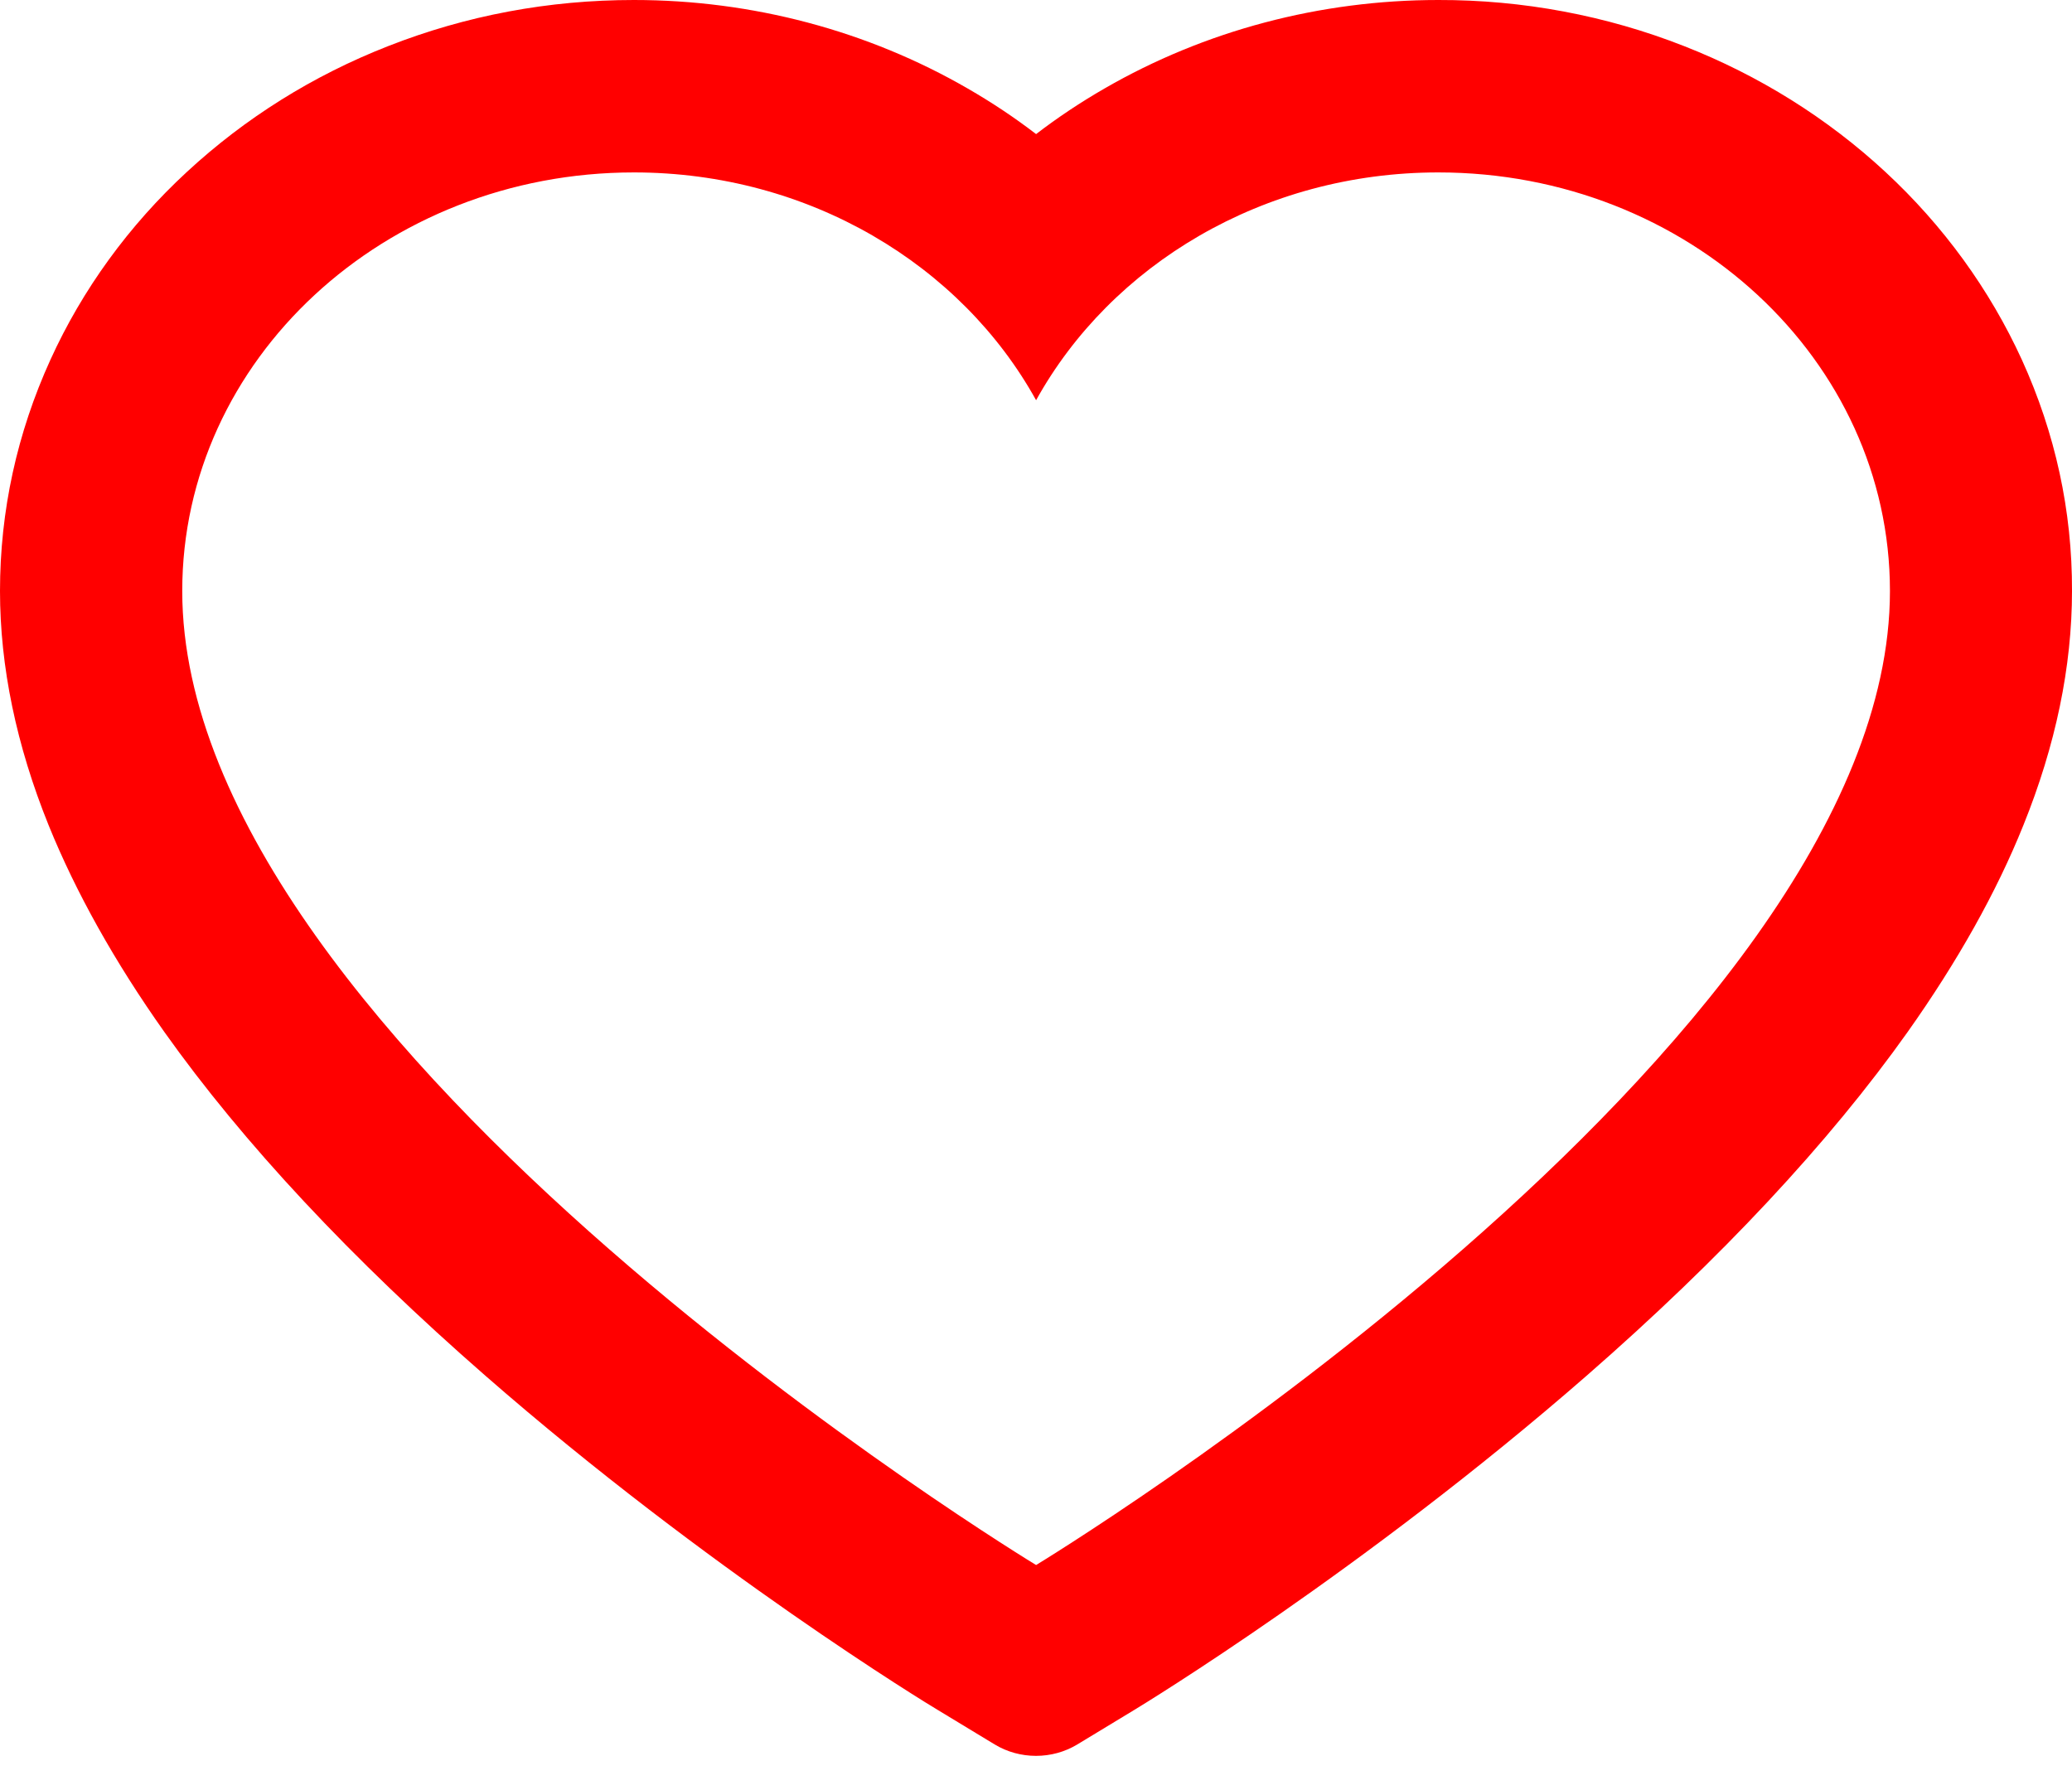
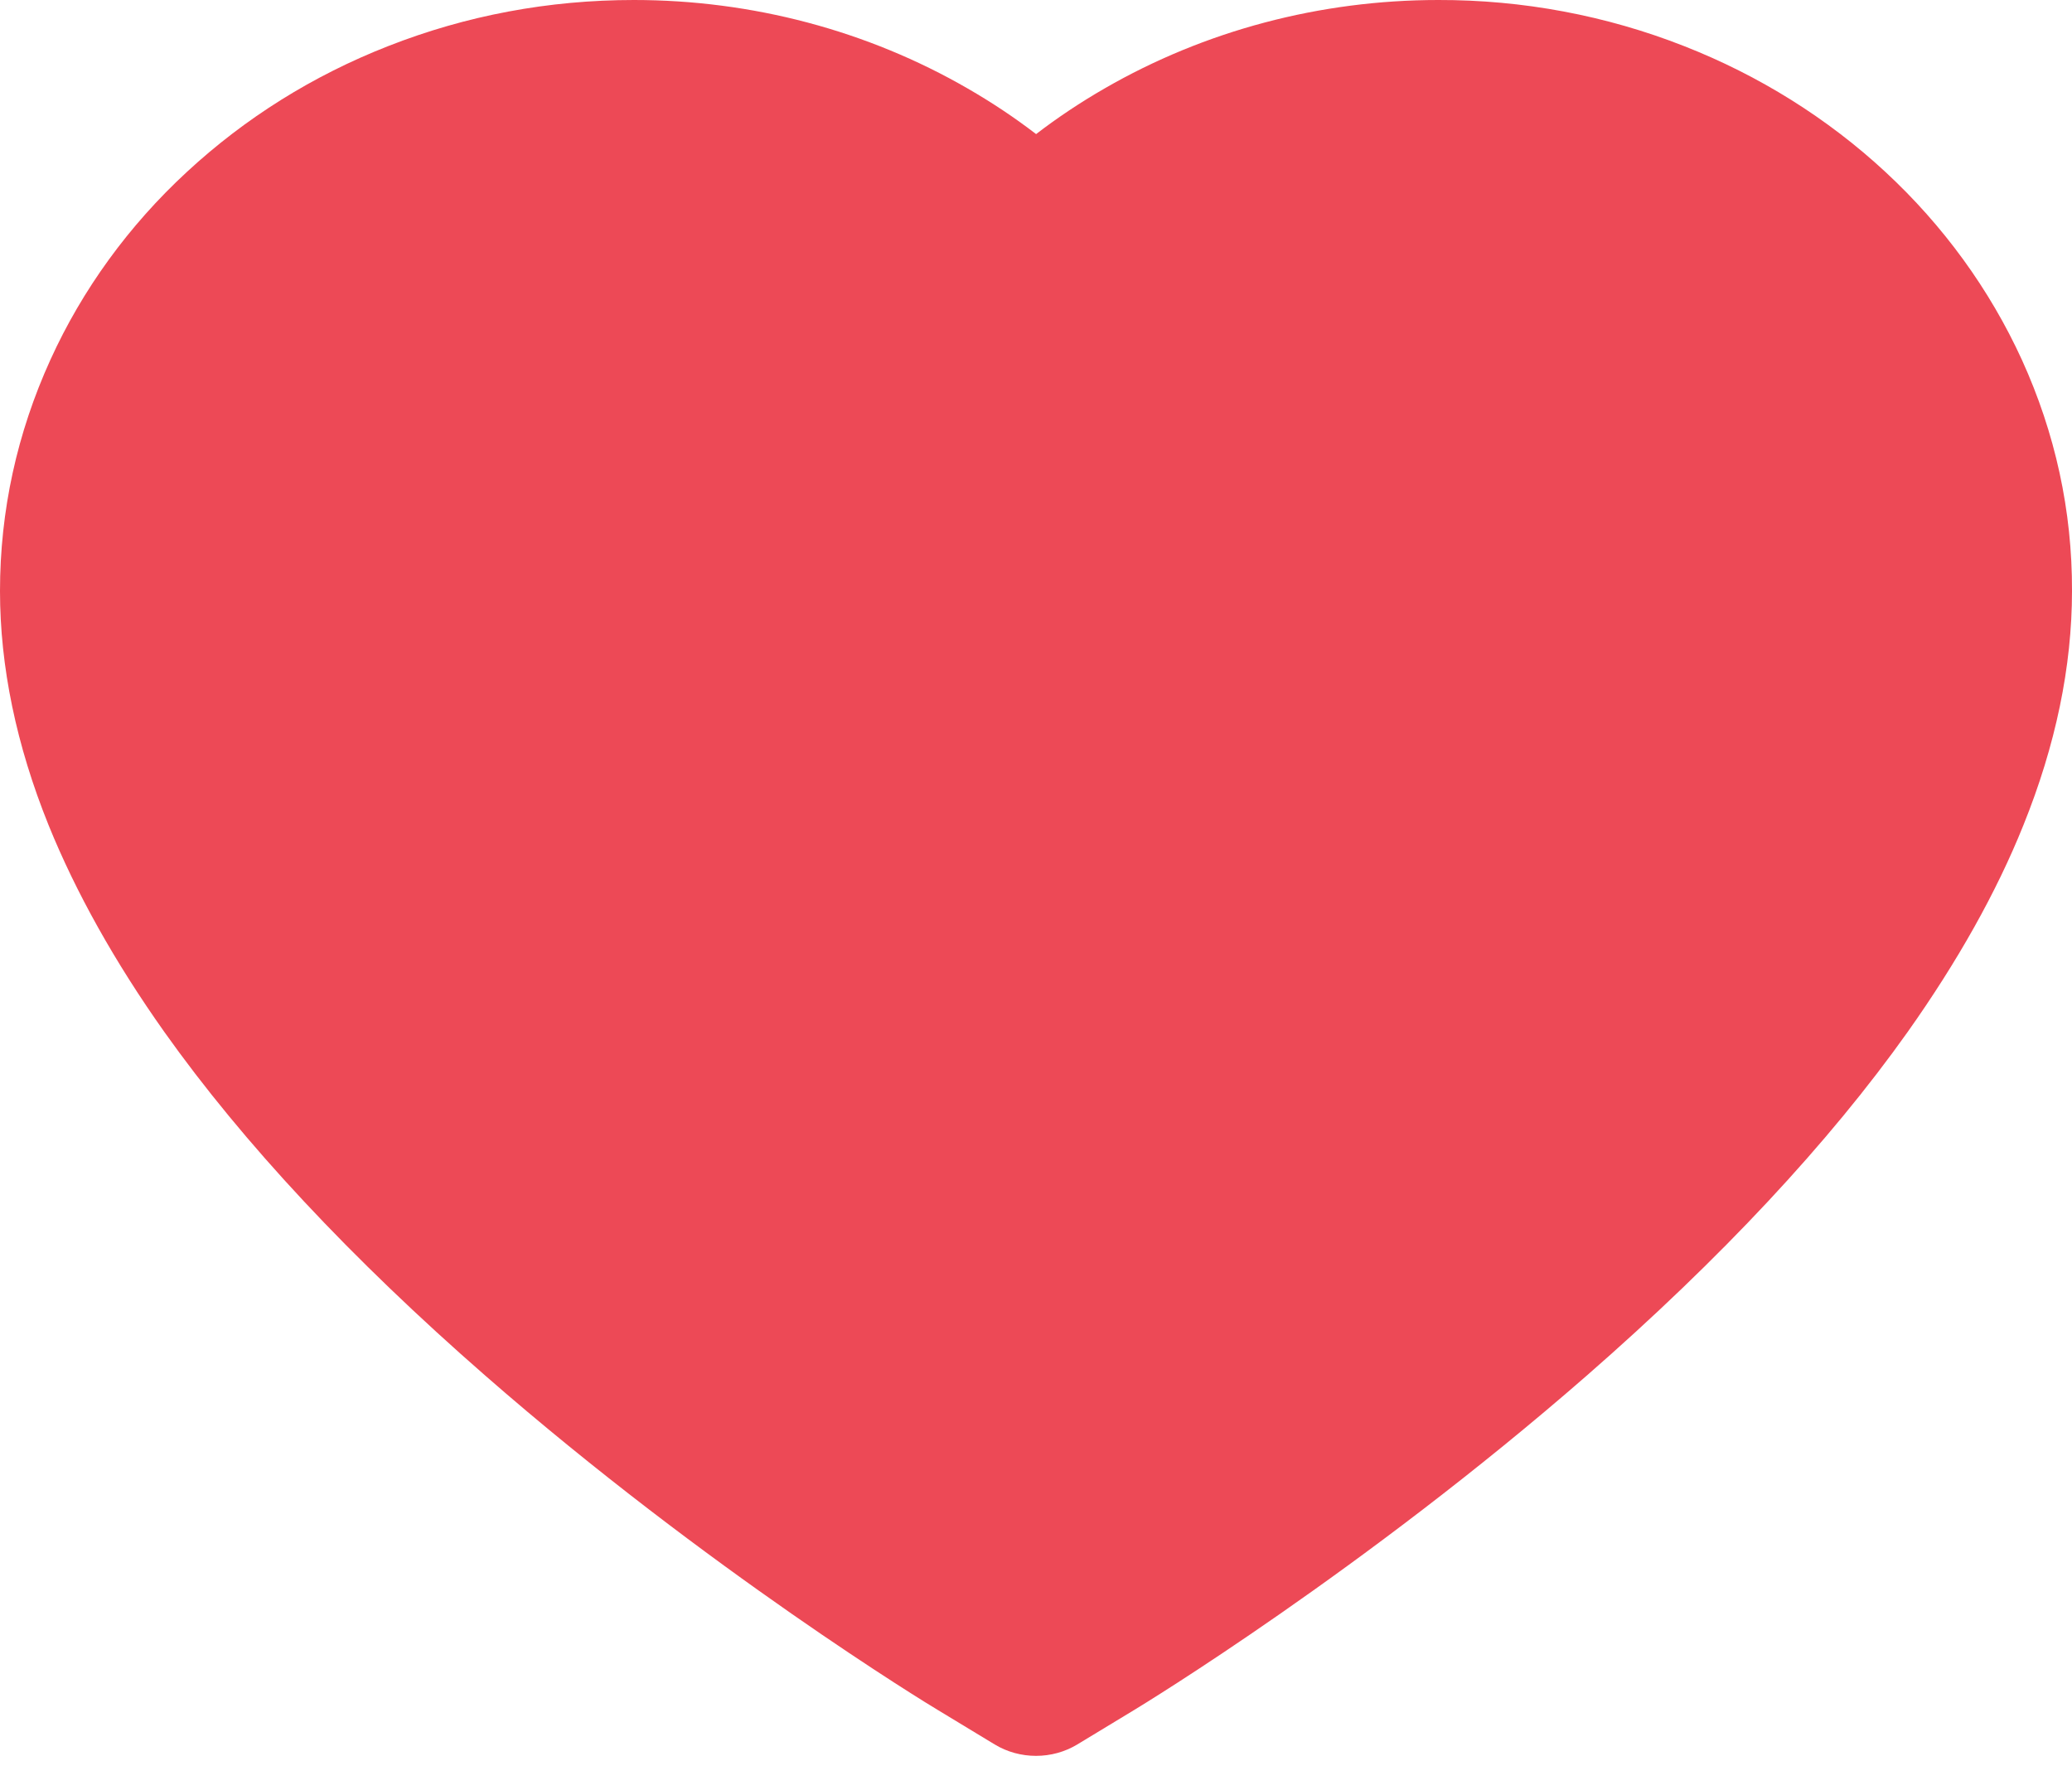
<svg xmlns="http://www.w3.org/2000/svg" width="22" height="19" viewBox="0 0 22 19" fill="none">
-   <path d="M21.468 3.821C21.126 3.073 20.634 2.396 20.019 1.826C19.403 1.255 18.677 0.801 17.88 0.489C17.053 0.164 16.167 -0.002 15.272 1.69338e-05C14.016 1.69338e-05 12.791 0.325 11.727 0.94C11.472 1.087 11.23 1.248 11.001 1.424C10.772 1.248 10.53 1.087 10.275 0.94C9.211 0.325 7.986 1.69338e-05 6.731 1.69338e-05C5.827 1.69338e-05 4.951 0.164 4.123 0.489C3.323 0.802 2.603 1.253 1.984 1.826C1.368 2.395 0.875 3.073 0.535 3.821C0.181 4.599 0 5.425 0 6.276C0 7.078 0.173 7.914 0.517 8.765C0.805 9.475 1.217 10.213 1.744 10.957C2.58 12.135 3.728 13.364 5.154 14.609C7.518 16.674 9.858 18.1 9.957 18.158L10.561 18.524C10.828 18.686 11.172 18.686 11.439 18.524L12.043 18.158C12.142 18.098 14.48 16.674 16.846 14.609C18.272 13.364 19.42 12.135 20.256 10.957C20.783 10.213 21.198 9.475 21.483 8.765C21.827 7.914 22 7.078 22 6.276C22.003 5.425 21.822 4.599 21.468 3.821ZM11.001 16.619C11.001 16.619 1.935 11.123 1.935 6.276C1.935 3.821 4.082 1.831 6.731 1.831C8.592 1.831 10.207 2.814 11.001 4.25C11.796 2.814 13.41 1.831 15.272 1.831C17.92 1.831 20.067 3.821 20.067 6.276C20.067 11.123 11.001 16.619 11.001 16.619Z" fill="red" />
+   <path d="M21.468 3.821C21.126 3.073 20.634 2.396 20.019 1.826C19.403 1.255 18.677 0.801 17.88 0.489C17.053 0.164 16.167 -0.002 15.272 1.69338e-05C14.016 1.69338e-05 12.791 0.325 11.727 0.94C11.472 1.087 11.23 1.248 11.001 1.424C10.772 1.248 10.53 1.087 10.275 0.94C9.211 0.325 7.986 1.69338e-05 6.731 1.69338e-05C5.827 1.69338e-05 4.951 0.164 4.123 0.489C3.323 0.802 2.603 1.253 1.984 1.826C1.368 2.395 0.875 3.073 0.535 3.821C0.181 4.599 0 5.425 0 6.276C0 7.078 0.173 7.914 0.517 8.765C0.805 9.475 1.217 10.213 1.744 10.957C2.58 12.135 3.728 13.364 5.154 14.609C7.518 16.674 9.858 18.1 9.957 18.158L10.561 18.524C10.828 18.686 11.172 18.686 11.439 18.524L12.043 18.158C12.142 18.098 14.48 16.674 16.846 14.609C18.272 13.364 19.42 12.135 20.256 10.957C20.783 10.213 21.198 9.475 21.483 8.765C21.827 7.914 22 7.078 22 6.276C22.003 5.425 21.822 4.599 21.468 3.821Z" fill="#ed4956" />
</svg>
